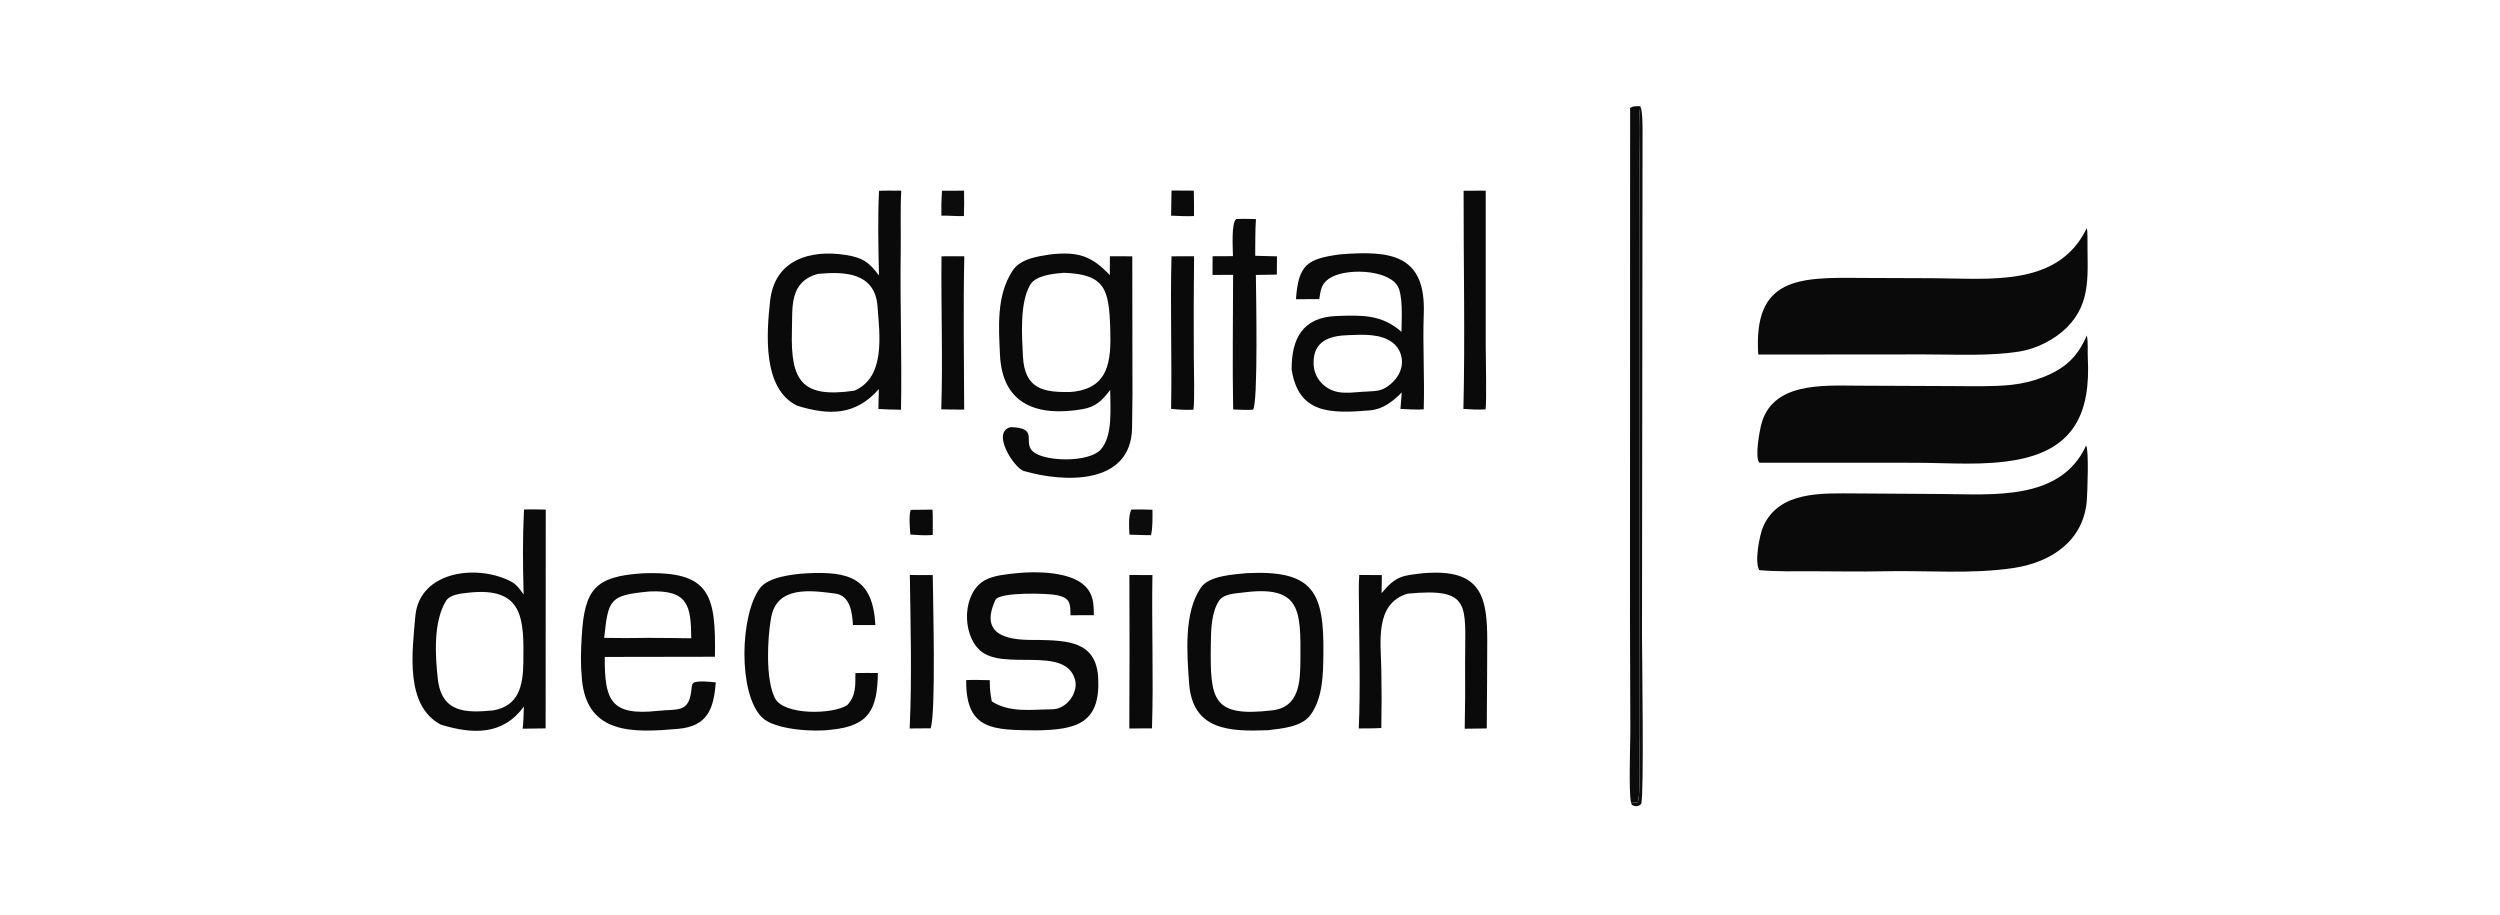
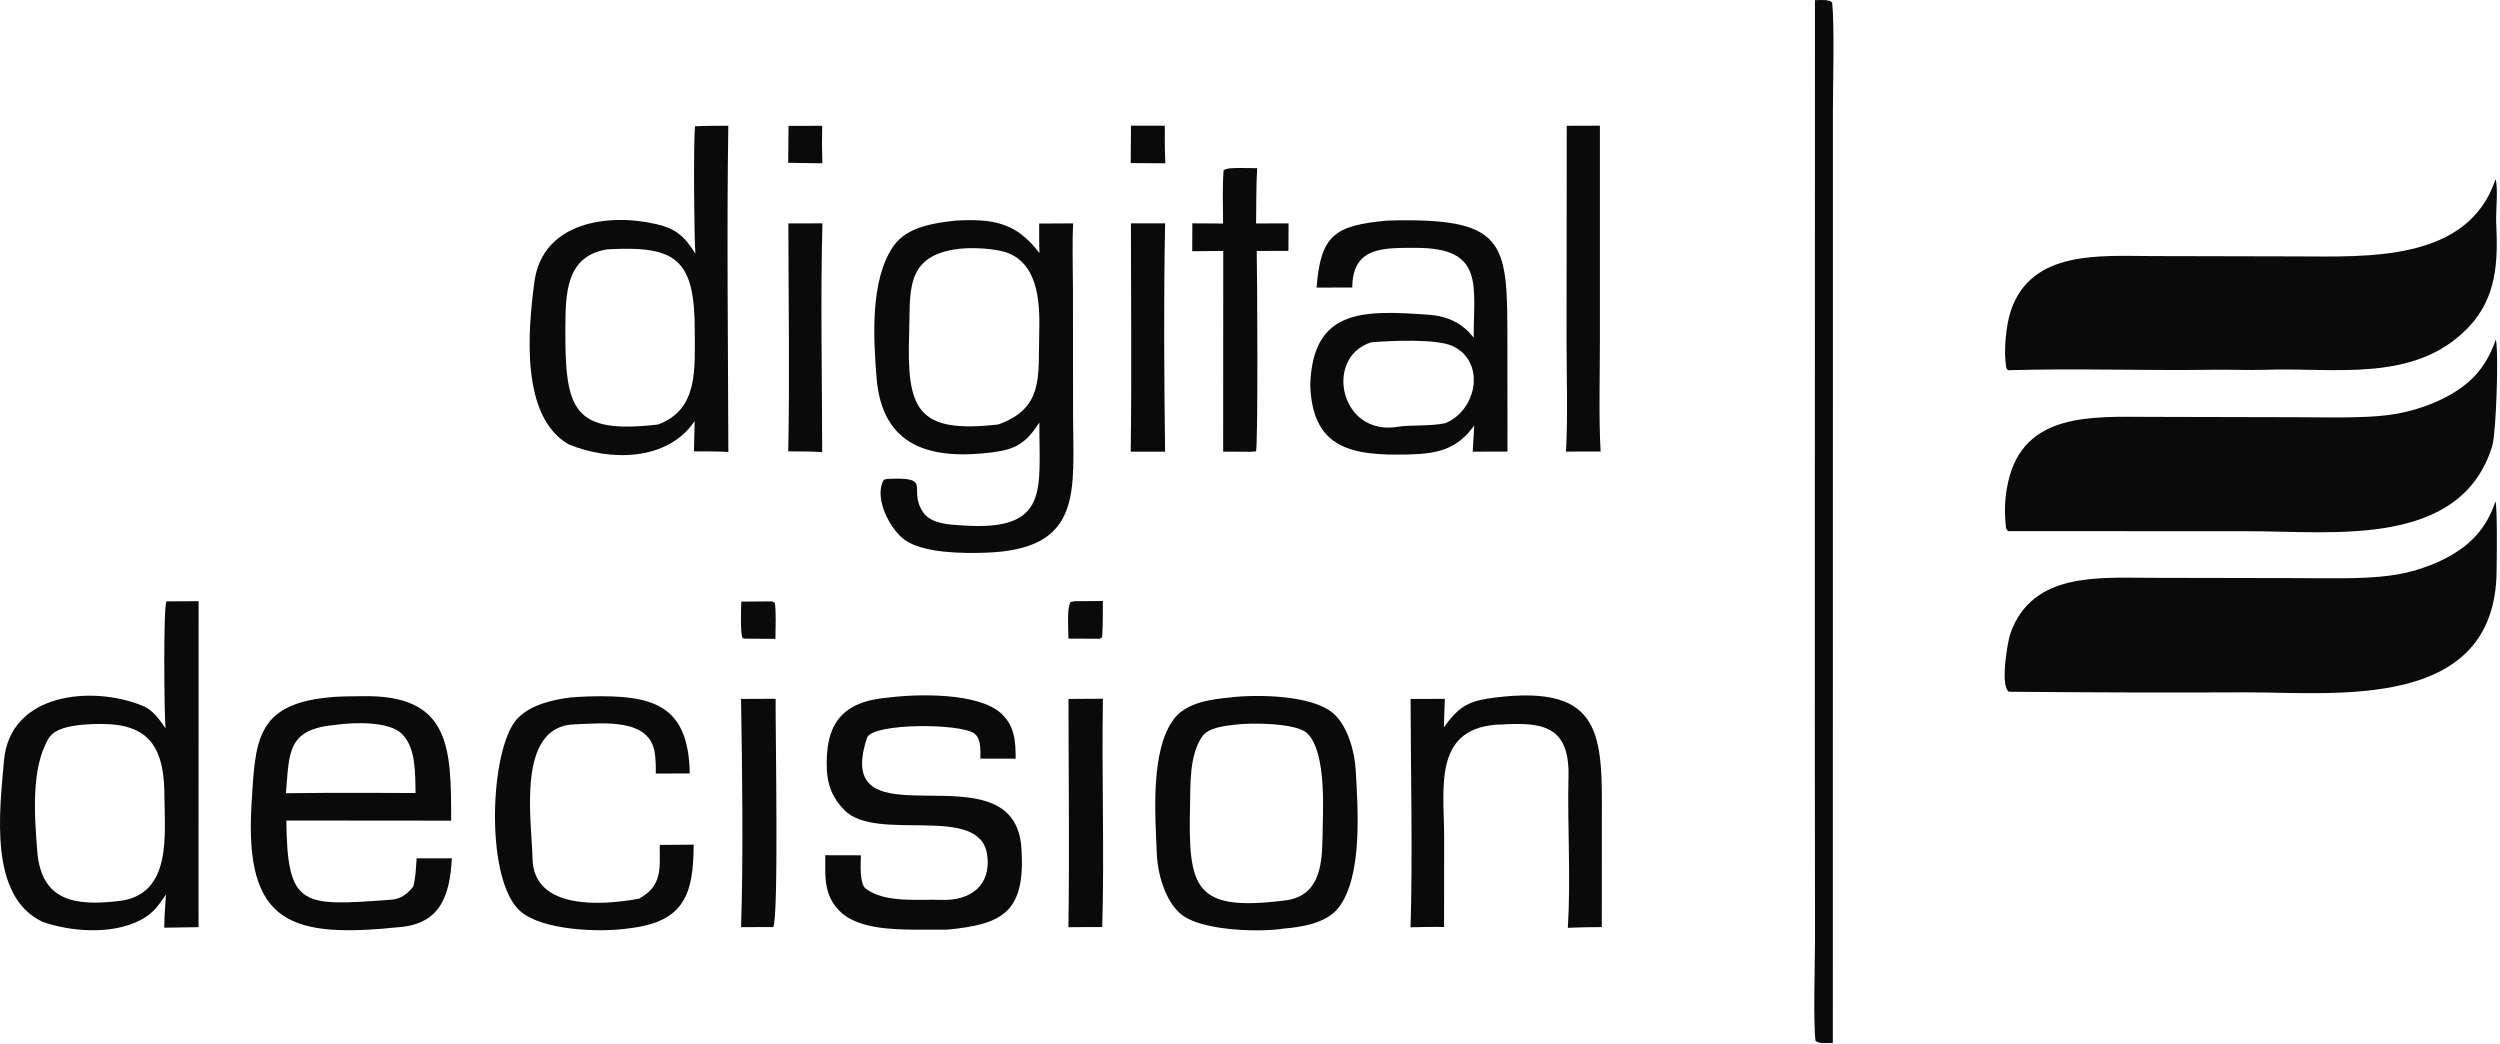
- <svg xmlns="http://www.w3.org/2000/svg" width="1036" height="379" viewBox="0 0 1036 379" fill="none">
-   <path d="M864.478 184.647C865.712 186.3 865.009 203.797 864.807 206.904C863.709 223.852 850.39 232.9 834.683 235.338C816.826 238.062 798.489 236.306 780.455 236.739C771.041 236.966 761.298 236.73 751.864 236.733C744.493 236.735 736.313 236.93 729.07 236.268C726.97 233.074 729.11 221.707 730.698 218.144C737.325 203.257 755.389 204.465 769.007 204.475L804.387 204.712C825.593 204.809 853.885 207.758 864.478 184.647Z" fill="#0A0A0A" />
-   <path d="M864.783 139.006C865.38 141.731 865.046 145.571 865.188 148.366C866.336 170.774 859.826 186.034 835.818 190.534C822.17 193.092 808.041 191.794 793.73 191.772L729.076 191.745C727.174 189.605 729.066 179.335 729.688 176.601C733.887 158.237 755.325 159.759 769.995 159.824L808.972 159.992C816.464 160.009 826.257 160.295 833.516 159.477C837.922 159.014 842.247 157.978 846.39 156.393C855.764 152.739 860.827 148.083 864.783 139.006Z" fill="#0A0A0A" />
-   <path d="M864.774 94.475C865.053 95.466 865.063 98.311 865.053 99.524C864.911 112.788 866.965 125.183 856.665 135.537C851.657 140.607 844.019 144.524 836.942 145.652C824.306 147.667 810.278 146.867 797.439 146.87L728.622 146.927C726.503 114.855 745.518 114.925 771.059 115.178L801.294 115.29C824.467 115.385 853.069 119.11 864.774 94.475Z" fill="#0A0A0A" />
-   <path d="M435.359 105.412C446.526 104.215 452.245 105.881 459.915 113.997L459.937 106.205L469.223 106.212L469.268 150.03C469.346 159.261 469.323 167.471 469.129 177.369C468.661 201.286 440.665 199.974 424.239 195.162C420.261 193.996 410.543 178.949 418.84 177C430.822 177.3 423.596 183.255 428.097 187.153C432.979 191.38 451.135 191.731 456.053 186.385C461.288 180.692 460.058 169.19 460.067 161.601C456.651 166.027 454.163 168.611 448.459 169.582C430.125 172.704 415.334 167.902 414.383 146.943C413.859 135.378 412.889 122.561 419.549 112.251C422.904 107.153 429.778 106.3 435.359 105.412ZM443.336 162.459C459.652 161.309 460.523 149.656 460.083 136.092C459.556 119.833 457.992 113.655 440.844 113.047C436.682 113.382 429.321 114.055 426.969 117.926C422.494 125.292 423.471 139.464 423.916 147.797C424.629 161.171 432.349 162.617 443.336 162.459Z" fill="#0A0A0A" />
-   <path d="M217.14 211.151C219.892 211.022 223.35 211.145 226.158 211.169L226.105 301.843L216.582 301.975C216.92 299.898 217 295.083 217.099 292.788C208.394 304.789 195.882 304.337 182.691 300.294C167.648 292.376 170.878 269.859 172.098 255.49C173.73 236.273 198.416 233.655 212.146 241.193C214.157 242.297 215.657 244.493 216.994 246.346C216.67 233.671 216.534 223.862 217.14 211.151ZM204.432 294.387C215.097 292.461 216.738 284.009 216.878 274.563C217.147 256.49 217.001 243.127 194.22 245.599C191.203 245.94 186.461 246.266 184.748 249.131C179.542 257.836 180.341 271.516 181.426 281.312C183.012 295.633 193.365 295.426 204.432 294.387Z" fill="#0A0A0A" />
-   <path d="M364.265 79.08C367.026 78.924 370.651 79.026 373.48 79.024C373.034 86.791 373.379 96.135 373.26 104.015C372.93 125.811 373.8 148.068 373.373 169.802C370.233 169.801 367.131 169.631 363.997 169.479L364.191 161.249C354.522 172.219 343.646 172.212 330.393 168.147C315.853 161.19 317.652 137.986 319.148 124.592C321.038 107.662 335.718 103.275 350.629 105.681C357.437 106.78 360.182 108.624 364.238 114.16C364.003 103.211 363.716 89.918 364.265 79.08ZM354.058 161.89C367.047 156.341 364.514 138.701 363.654 127.044C362.617 113 350.186 112.389 338.865 113.529C327.001 116.834 328.466 127.248 328.173 136.943C327.532 158.133 332.432 165.053 354.058 161.89Z" fill="#0A0A0A" />
-   <path d="M516.617 237.516C544.312 236.169 548.764 245.217 548.415 271.269C548.304 279.496 548.172 289.214 543.129 296.195C539.441 301.303 531.206 301.869 525.54 302.589C509.722 303.2 494.108 302.824 492.746 282.987C491.921 270.964 490.45 253.866 497.699 243.436C501.103 238.538 511.133 238.071 516.617 237.516ZM527.224 294.366C538.51 293.062 538.824 282.535 538.89 273.392C539.041 252.829 539.183 242.272 514.745 245.589C511.786 245.916 507.031 246.145 505.197 248.918C501.949 253.829 501.841 261.009 501.765 266.746C501.454 289.87 502.186 297.327 527.224 294.366Z" fill="#0A0A0A" />
-   <path d="M555.225 105.416C576.294 103.723 590.939 105.406 590.008 130.132C589.527 142.858 590.407 156.64 589.988 169.636C586.831 169.851 583.513 169.607 580.341 169.445L580.892 162.636C577.124 166.397 573.107 169.607 567.639 170.065C551.183 171.446 538.061 171.425 535.259 153.099C535.188 140.427 539.735 131.454 553.844 130.953C564.239 130.583 572.5 130.229 580.771 137.502C580.776 132.561 581.611 121.953 578.904 118.101C574.271 111.513 556.94 111.041 550.642 115.531C547.46 117.802 547.283 120.399 546.696 123.944L537.039 124C538.081 109.553 541.769 107.277 555.225 105.416ZM567.032 162.228C570.279 162.015 572.181 162.08 574.979 160.155C578.631 157.641 581.297 153.753 580.938 149.111C580.72 146.343 579.365 143.788 577.189 142.06C572.485 138.258 564.725 138.612 558.978 138.875C551.168 139.087 544.071 141.141 544.354 150.802C544.435 154.019 545.811 157.068 548.173 159.256C553.738 164.42 560.258 162.38 567.032 162.228Z" fill="#0A0A0A" />
-   <path d="M266.122 237.593C294.243 236.469 296.701 246.264 296.27 272.156L250.614 272.233C250.484 290.274 253.123 296.679 272.543 294.585C281.158 293.656 285.713 295.674 286.608 285.005C286.885 283.444 286.598 283.875 287.602 282.775C290.189 282.039 293.835 282.549 296.611 282.765C295.787 294.034 292.997 300.994 280.978 302.04C262.873 303.617 243.354 304.626 241.167 281.71C240.539 275.136 240.693 270.055 241.075 263.607C242.23 244.133 246.638 238.891 266.122 237.593ZM250.378 264.332C256.372 264.447 262.366 264.448 268.36 264.333C274.392 264.346 280.423 264.404 286.454 264.51C286.341 251.168 285.269 244.397 269.226 245.1C252.622 246.658 252.081 248.193 250.378 264.332Z" fill="#0A0A0A" />
-   <path d="M421.34 237.52C429.256 236.69 443.298 236.833 449.449 242.677C453.138 246.182 453.251 250.217 453.3 254.937L443.6 254.96C443.605 249.744 443.303 247.854 438.132 246.663C434.315 245.783 414.063 245.28 412.518 248.592C404.801 265.139 421.226 265.301 429.957 265.175C442.377 265.461 454.361 265.66 455.098 281.11C455.986 299.683 446.221 302.454 429.456 302.665C411.845 302.459 400.172 302.857 400.394 281.824C403.562 281.695 406.959 281.812 410.148 281.862C410.203 285.541 410.324 287.043 410.981 290.656C418.63 295.533 427.599 293.964 436.027 293.934C442.102 293.912 446.952 286.934 445.5 281.686C441.502 267.231 415.768 278.3 406.086 269.508C398.397 262.526 398.807 245.383 408.327 240.349C412.082 238.367 417.09 237.984 421.34 237.52Z" fill="#0A0A0A" />
-   <path d="M590.046 237.51C591.634 237.39 593.227 237.322 594.826 237.309C613.978 237.228 616.315 248.338 616.315 265.236C616.315 277.398 616.188 289.689 616.112 301.859L606.977 301.988C607.169 292.82 607.224 283.649 607.133 274.479C607.113 250.763 610.093 243.44 583.307 246.015C569.543 250.165 572.244 266.139 572.421 277.468C572.578 285.539 572.578 293.612 572.421 301.683C569.558 301.881 565.997 301.835 563.078 301.874C563.786 285.102 563.25 268.133 563.169 251.348C563.144 246.956 562.936 242.65 563.28 238.263L572.639 238.322L572.523 245.813C578.487 238.618 581.021 238.523 590.046 237.51Z" fill="#0A0A0A" />
-   <path d="M333.941 237.602C352.159 236.615 361.7 239.606 362.762 259.036L353.449 259.034C353.197 253.818 352.287 246.794 346.146 245.98C335.962 244.631 321.904 242.67 319.541 255.993C317.976 264.824 317.224 281.451 321.097 289.25C324.712 296.529 345.16 296.126 351.124 292.187C354.864 287.975 354.385 284.279 354.481 278.921C357.439 278.812 360.812 278.896 363.805 278.901C363.538 293.701 360.439 300.914 344.248 302.409C337.513 303.385 321.002 302.494 315.753 297.281C305.764 287.36 306.672 254.845 314.877 243.788C318.409 239.027 328.671 237.934 333.941 237.602Z" fill="#0A0A0A" />
-   <path d="M675.857 332.365C674.927 328.011 675.579 308.5 675.615 303.168L675.463 256.318L675.524 44.741C677.102 43.785 677.77 44.075 679.763 44.013C678.943 47.589 679.333 60.555 679.348 64.77L679.307 101.032L679.297 255.264L679.312 304.694C679.317 308.51 679.975 330.211 678.614 332.549C677.623 332.591 676.834 332.477 675.857 332.365Z" fill="#0A0A0A" fill-opacity="0.988" />
-   <path d="M512.303 90.776C514.802 90.618 517.918 90.744 520.468 90.783C520.124 95.265 520.215 101.388 520.159 106.003L529.179 106.228L529.118 113.784L520.433 113.946C520.498 120.739 521.439 167.519 519.229 169.777C516.841 169.965 513.497 169.768 511.024 169.69C510.67 151.491 510.993 132.191 510.993 113.904L502.461 113.929L502.499 106.186L510.938 106.147C510.917 102.977 510.159 92.361 512.303 90.776Z" fill="#0A0A0A" />
-   <path d="M606.516 79.057L615.687 79.001V143.465C615.677 148.368 616.122 166.024 615.616 169.645C612.626 169.874 609.44 169.625 606.43 169.462C607.158 140.16 606.465 108.598 606.516 79.057Z" fill="#0A0A0A" />
-   <path d="M468.021 238.271L477.568 238.32C477.198 259.336 478.072 280.862 477.378 301.843L467.984 301.879C468.105 280.677 468.117 259.474 468.021 238.271Z" fill="#0A0A0A" />
-   <path d="M377.033 238.285L386.533 238.317C386.598 248.418 387.936 295.097 385.655 301.809L376.961 301.876C377.934 281.745 377.341 258.513 377.033 238.285Z" fill="#0A0A0A" />
-   <path d="M485.474 106.23C488.502 106.149 491.778 106.203 494.829 106.193C494.661 120.24 494.624 134.287 494.716 148.334C494.736 151.656 495.133 167.332 494.529 169.787C490.872 169.913 488.952 169.801 485.299 169.428C485.704 148.474 484.897 126.854 485.474 106.23Z" fill="#0A0A0A" />
-   <path d="M390.16 106.217C393.195 106.136 396.551 106.21 399.615 106.212C399.137 127.546 399.485 148.41 399.557 169.734C396.532 169.803 393.118 169.669 390.062 169.617C390.75 148.363 389.931 127.383 390.16 106.217Z" fill="#0A0A0A" />
-   <path d="M679.765 44.013C680.705 46.174 680.66 51.745 680.68 54.282L680.447 263.303C680.447 271.897 681.333 329.251 680.129 333.141C679.066 334.259 677.554 334.371 676.234 333.512L675.859 332.365C676.836 332.477 677.625 332.591 678.616 332.549C679.977 330.211 679.319 308.51 679.314 304.694L679.299 255.264L679.309 101.032L679.35 64.77C679.335 60.555 678.945 47.589 679.765 44.013Z" fill="#0A0A0A" fill-opacity="0.973" />
-   <path d="M468.796 211.149C471.905 211.053 474.47 211.114 477.581 211.245C477.587 214.373 477.719 218.811 476.972 221.752C474.184 221.811 470.86 221.633 468.03 221.551C467.904 218.339 467.514 214.069 468.796 211.149Z" fill="#0A0A0A" fill-opacity="0.988" />
-   <path d="M485.478 78.95L494.714 79.004C494.791 82.512 494.819 86.019 494.799 89.528C491.686 89.692 488.431 89.497 485.305 89.367C485.336 85.894 485.393 82.421 485.478 78.95Z" fill="#0A0A0A" />
-   <path d="M377.356 211.285L386.446 211.197C386.628 214.462 386.525 218.386 386.524 221.704C383.12 221.954 380.619 221.75 377.249 221.521C377.027 218.767 376.608 213.832 377.356 211.285Z" fill="#0A0A0A" />
-   <path d="M390.37 79.035L399.503 79.023C399.549 82.594 399.596 85.968 399.446 89.545C396.418 89.64 393.255 89.308 390.1 89.364C390.031 85.542 390.128 82.832 390.37 79.035Z" fill="#0A0A0A" fill-opacity="0.988" />
+ <svg xmlns="http://www.w3.org/2000/svg" width="695" height="290" viewBox="0 0 695 290" fill="none">
+   <path d="M693.744 139.398C694.301 140.92 694.093 155.863 694.053 158.952C693.567 197.705 649.507 192.467 624.593 192.473C602.578 192.564 580.558 192.509 558.538 192.307C555.994 191.123 557.992 178.625 558.938 175.983C564.998 159.062 583.28 160.617 597.839 160.635L637.645 160.713C645.587 160.73 656.776 161.06 664.369 160.018C669.468 159.348 674.431 157.863 679.064 155.622C686.435 151.971 691.139 147.191 693.744 139.398Z" fill="#0A0A0A" />
+   <path d="M693.846 94.391C694.7 97.958 693.911 120.533 692.859 123.954C684.103 152.416 648.713 147.684 625.398 147.68L558.204 147.65L557.694 146.905C557.172 142.357 557.264 138.614 558.24 134.104C562.494 114.496 581.899 115.866 597.53 115.889L638.53 115.986C645.789 116 656.872 116.308 663.828 115.397C668.972 114.742 673.986 113.274 678.67 111.048C686.526 107.227 691.008 102.536 693.846 94.391Z" fill="#0A0A0A" />
+   <path d="M693.765 49.837C694.539 52.178 693.8 59.022 693.942 61.874C694.468 72.732 694.129 82.751 686.172 91.051C671.264 106.594 649.082 102.108 629.819 102.795C625.13 102.96 620.273 102.722 615.559 102.791C596.508 103.073 577.265 102.373 558.23 102.92L557.8 102.442C556.919 98.104 557.607 90.437 559.08 86.179C564.867 69.462 583.917 71.167 598.137 71.188L638.338 71.278C657.879 71.309 686.06 72.955 693.765 49.837Z" fill="#0A0A0A" />
+   <path d="M265.637 61.331C276.114 60.752 282.548 61.855 288.981 70.372C288.85 67.798 288.906 64.764 288.895 62.152L298.34 62.1C298.041 67.459 298.274 74.939 298.279 80.42L298.315 115.543C298.335 136.423 301.274 152.737 274.048 153.648C267.78 153.858 257.171 153.818 251.807 150.286C247.484 147.439 242.903 138.486 245.601 133.571C245.89 133.016 247.695 133.119 248.351 133.081C259.436 132.769 251.861 136.475 257.133 143.073C259.676 145.733 264.169 145.824 267.352 146.055C292.184 147.862 288.789 135.906 288.956 117.445C285.308 123.026 282.587 124.891 276.064 125.728C259.079 127.909 245.216 124.531 243.672 104.938C242.821 94.141 241.814 77.732 248.439 68.344C252.212 62.997 259.668 62.005 265.637 61.331ZM277.516 118.005C290.256 113.448 288.592 104.558 288.9 92.872C289.103 85.094 288.971 74.212 280.724 70.545C277.063 68.908 269.076 68.638 265.193 69.371C251.408 71.659 253.124 81.569 252.743 92.816C252.027 113.926 254.982 120.58 277.516 118.005Z" fill="#0A0A0A" />
+   <path d="M193.221 35.114C196.074 34.941 199.565 34.994 202.471 34.961C202.02 64.709 202.412 95.809 202.483 125.654C199.821 125.448 195.691 125.519 192.916 125.476L193.122 117.048C185.508 128.306 169.502 128.236 158.098 123.537C144.615 115.84 146.776 91.682 148.561 78.373C150.791 61.76 168.968 59.166 182.467 62.307C188.027 63.599 190.303 65.735 193.32 70.521C192.965 66.279 192.742 39.371 193.221 35.114ZM182.94 118.016C194.231 113.833 193.128 102.465 193.143 92.073C193.172 72.03 188.049 68.218 168.792 69.326C157.214 71.19 157.229 81.762 157.174 91.321C157.043 114.146 159.352 120.734 182.94 118.016Z" fill="#0A0A0A" />
+   <path d="M46.278 167.174L55.213 167.129L55.196 257.752C52.017 257.777 48.838 257.826 45.66 257.899C45.686 254.805 45.925 251.758 46.138 248.675C43.677 252.261 42.292 254.292 38.197 256.194C30.455 259.79 19.771 258.994 11.925 256.316C-3.251 249.253 -0.074 225.381 1.088 211.584C2.695 192.49 25.775 190.486 39.737 196.241C42.51 197.384 44.361 200.07 46.013 202.465C45.67 199.217 45.355 168.706 46.278 167.174ZM33.425 250.435C47.878 248.506 45.766 231.994 45.702 220.891C45.606 204.202 38.572 200.167 22.826 201.48C19.744 201.818 15.264 202.396 13.515 205.291C8.51 213.575 9.639 227.281 10.352 236.584C11.452 250.941 21.49 251.889 33.425 250.435Z" fill="#0A0A0A" />
+   <path d="M341.844 193.912C341.995 193.889 342.147 193.869 342.299 193.852C349.725 192.999 364.668 193.266 370.521 198.198C374.598 201.636 376.586 208.789 376.89 214.089C377.497 224.785 378.878 243.638 372.079 252.381C368.73 256.688 361.699 257.757 356.767 258.153C356.498 258.202 356.225 258.243 355.952 258.276C349.002 259.15 333.73 258.652 328.307 254.131C323.921 250.472 321.832 243.001 321.594 237.34C321.154 226.683 319.707 208.318 326.526 199.65C329.961 195.286 336.871 194.372 341.844 193.912ZM356.853 250.367C366.489 249.377 367.557 241.27 367.653 232.89C367.739 225.696 368.917 209.326 363.429 203.884C360.439 200.922 347.585 200.881 343.371 201.464C340.503 201.8 335.844 202.199 334.069 204.941C330.609 210.287 330.973 217.934 330.831 224.042C330.31 246.864 331.964 253.46 356.853 250.367Z" fill="#0A0A0A" />
+   <path d="M385.449 61.337C386.546 61.298 387.644 61.272 388.742 61.258C419.103 60.846 419.063 68.149 419.053 95.31L419.083 125.541L409.411 125.559L409.841 118.268C405.03 125.004 399.542 126.148 391.559 126.347C375.756 126.741 364.825 124.752 364.248 107.037C364.906 85.644 379.267 86.242 397.164 87.494C402.304 87.854 406.553 89.77 409.684 93.894C409.639 79.44 412.8 68.862 393.628 68.907C384.816 68.928 375.949 68.457 375.938 79.924L366.008 79.957C367.131 65.172 371.224 62.717 385.449 61.337ZM401.844 117.63C410.807 113.862 412.988 100.385 403.791 96.187C399.264 94.123 386.556 94.713 381.26 95.154C368.022 99.146 372.372 121.431 388.727 118.632C392.025 118.067 397.569 118.562 401.844 117.63Z" fill="#0A0A0A" />
+   <path d="M91.02 193.908C94.108 193.532 97.43 193.607 100.539 193.54C125.325 193.001 125.434 207.839 125.417 228.143L79.606 228.101C79.851 252.381 83.971 251.932 108.679 250.125C111.432 249.924 113.156 248.6 114.869 246.496C115.555 244.209 115.652 241.065 115.82 238.615L125.612 238.606C125.096 248.452 122.691 256.536 111.661 257.684C81.273 260.846 67.87 257.329 69.927 223.533C70.982 206.187 71.024 195.986 91.02 193.908ZM79.486 220.517C87.401 220.414 95.316 220.38 103.231 220.415L115.531 220.462C115.393 215.265 115.729 207.978 111.747 204.027C108.13 200.438 98.248 200.804 93.456 201.487C79.791 202.698 80.468 208.959 79.486 220.517Z" fill="#0A0A0A" />
+   <path d="M247.027 193.914C255.089 192.896 272.07 192.475 278.412 198.417C282.162 201.931 282.32 206.127 282.362 210.918L272.533 210.898C272.565 210.314 272.574 209.73 272.56 209.146C272.529 207.556 272.435 205.156 270.964 203.976C267.36 201.042 242.422 200.906 241.021 205.153C230.752 236.277 281.977 206.618 283.951 235.702C285.162 253.541 278.849 257.005 263.223 258.447C260.334 258.463 257.445 258.462 254.556 258.446C247.899 258.398 238.057 258.19 233.194 253.065C228.939 248.581 229.4 243.394 229.442 237.752L239.332 237.777C239.284 240.062 238.901 245.561 240.61 246.984C245.988 251.172 255.572 249.915 261.668 250.166C269.786 250.499 275.677 246.114 274.424 237.573C272.322 223.241 243.592 234.41 234.682 225.159C231.57 221.927 230.214 218.765 229.883 214.399C229.203 201.146 234.11 194.968 247.027 193.914Z" fill="#0A0A0A" />
+   <path d="M504.558 0.044L504.887 0.038C506.313 0.012 508.438 -0.189 509.344 0.689C510.016 7.191 509.546 23.65 509.546 30.991V91.904L509.526 289.921C508.008 289.954 505.752 290.245 504.715 289.348C504.047 284.234 504.568 267.554 504.573 261.19L504.513 201.231L504.558 0.044Z" fill="#0A0A0A" />
+   <path d="M415.8 193.896C445.924 190.23 445.418 204.739 445.317 228.499L445.302 257.731C442.15 257.73 439.004 257.796 435.857 257.93C436.722 244.231 435.711 229.612 436.039 215.849C436.404 200.803 427.688 200.776 415.638 201.488C398.409 203.029 401.449 219.409 401.474 232.551L401.449 257.716C398.616 257.601 395.024 257.747 392.131 257.785C392.748 237.752 392.176 214.566 392.141 194.314L401.666 194.281L401.388 202.211C401.778 201.681 402.172 201.156 402.572 200.635C406.497 195.539 409.704 194.675 415.8 193.896Z" fill="#0A0A0A" />
+   <path d="M158.7 193.888C160.381 193.752 162.064 193.656 163.75 193.602C181.343 193.143 191.424 195.747 191.755 215.024L182.307 215.042C182.349 213.276 182.279 211.509 182.098 209.751C180.939 199.355 167.437 201.133 159.763 201.36C143.384 201.845 147.833 228.173 148.046 238.705C148.339 253.151 167.662 251.686 177.604 249.837C184.206 246.298 183.41 241.381 183.399 234.889L192.843 234.812C192.769 248.26 190.489 256.248 174.974 258.063C167.01 259.283 150.823 258.708 144.684 253.349C135.1 244.983 136.008 211.125 142.857 200.991C146.079 196.224 153.461 194.496 158.7 193.888Z" fill="#0A0A0A" />
+   <path d="M344.575 46.697L349.497 46.749C349.194 51.337 349.27 57.418 349.194 62.122L358.218 62.1L358.188 69.731L349.366 69.763C349.512 74.922 349.786 124.42 349.148 125.483L347.752 125.595L340.038 125.553L340.063 69.754L331.438 69.844L331.468 62.09L340.012 62.141C339.982 57.478 339.81 51.886 340.159 47.337C341.171 46.63 343.23 46.748 344.575 46.697Z" fill="#0A0A0A" />
+   <path d="M435.554 34.967L444.771 34.937V94.767C444.771 104.055 444.437 116.428 444.973 125.527L435.341 125.538C435.888 116.739 435.498 103.424 435.498 94.263L435.554 34.967Z" fill="#0A0A0A" />
+   <path d="M206.009 194.302L215.632 194.26C215.524 201.675 216.554 255.694 214.93 257.733L206.013 257.734C206.664 238.827 206.338 213.306 206.009 194.302Z" fill="#0A0A0A" />
+   <path d="M297.04 194.303L306.611 194.247C306.246 215.193 307.041 236.907 306.423 257.729C303.328 257.688 300.126 257.749 297.02 257.764C297.333 236.839 297.055 215.276 297.04 194.303Z" fill="#0A0A0A" />
+   <path d="M314.396 62.079L323.906 62.081C323.476 82.253 323.633 105.365 323.896 125.57L314.335 125.56C314.633 104.587 314.396 83.091 314.396 62.079Z" fill="#0A0A0A" />
+   <path d="M219.167 62.111L228.635 62.09C228.072 82.487 228.555 105.179 228.564 125.692C225.994 125.467 221.821 125.523 219.128 125.475C219.556 104.837 219.184 82.835 219.167 62.111Z" fill="#0A0A0A" />
+   <path d="M214.583 167.181L215.368 167.529C215.81 169.159 215.593 175.555 215.573 177.601L206.96 177.552L206.504 177.425C205.719 176.384 206.053 169.082 206.066 167.251L214.583 167.181Z" fill="#0A0A0A" />
+   <path d="M314.411 34.933L323.82 34.947C323.784 38.577 323.8 41.742 323.967 45.391L314.335 45.336L314.411 34.933Z" fill="#0A0A0A" />
+   <path d="M298.881 167.137L306.585 167.072C306.585 170.446 306.636 173.816 306.383 177.181L305.675 177.578L297.024 177.537C297.055 175.157 296.529 169.693 297.505 167.498C297.611 167.254 298.481 167.204 298.881 167.137Z" fill="#0A0A0A" />
+   <path d="M219.209 34.992L228.57 34.977C228.479 38.451 228.494 41.927 228.616 45.4L219.114 45.262L219.209 34.992Z" fill="#0A0A0A" />
</svg>
